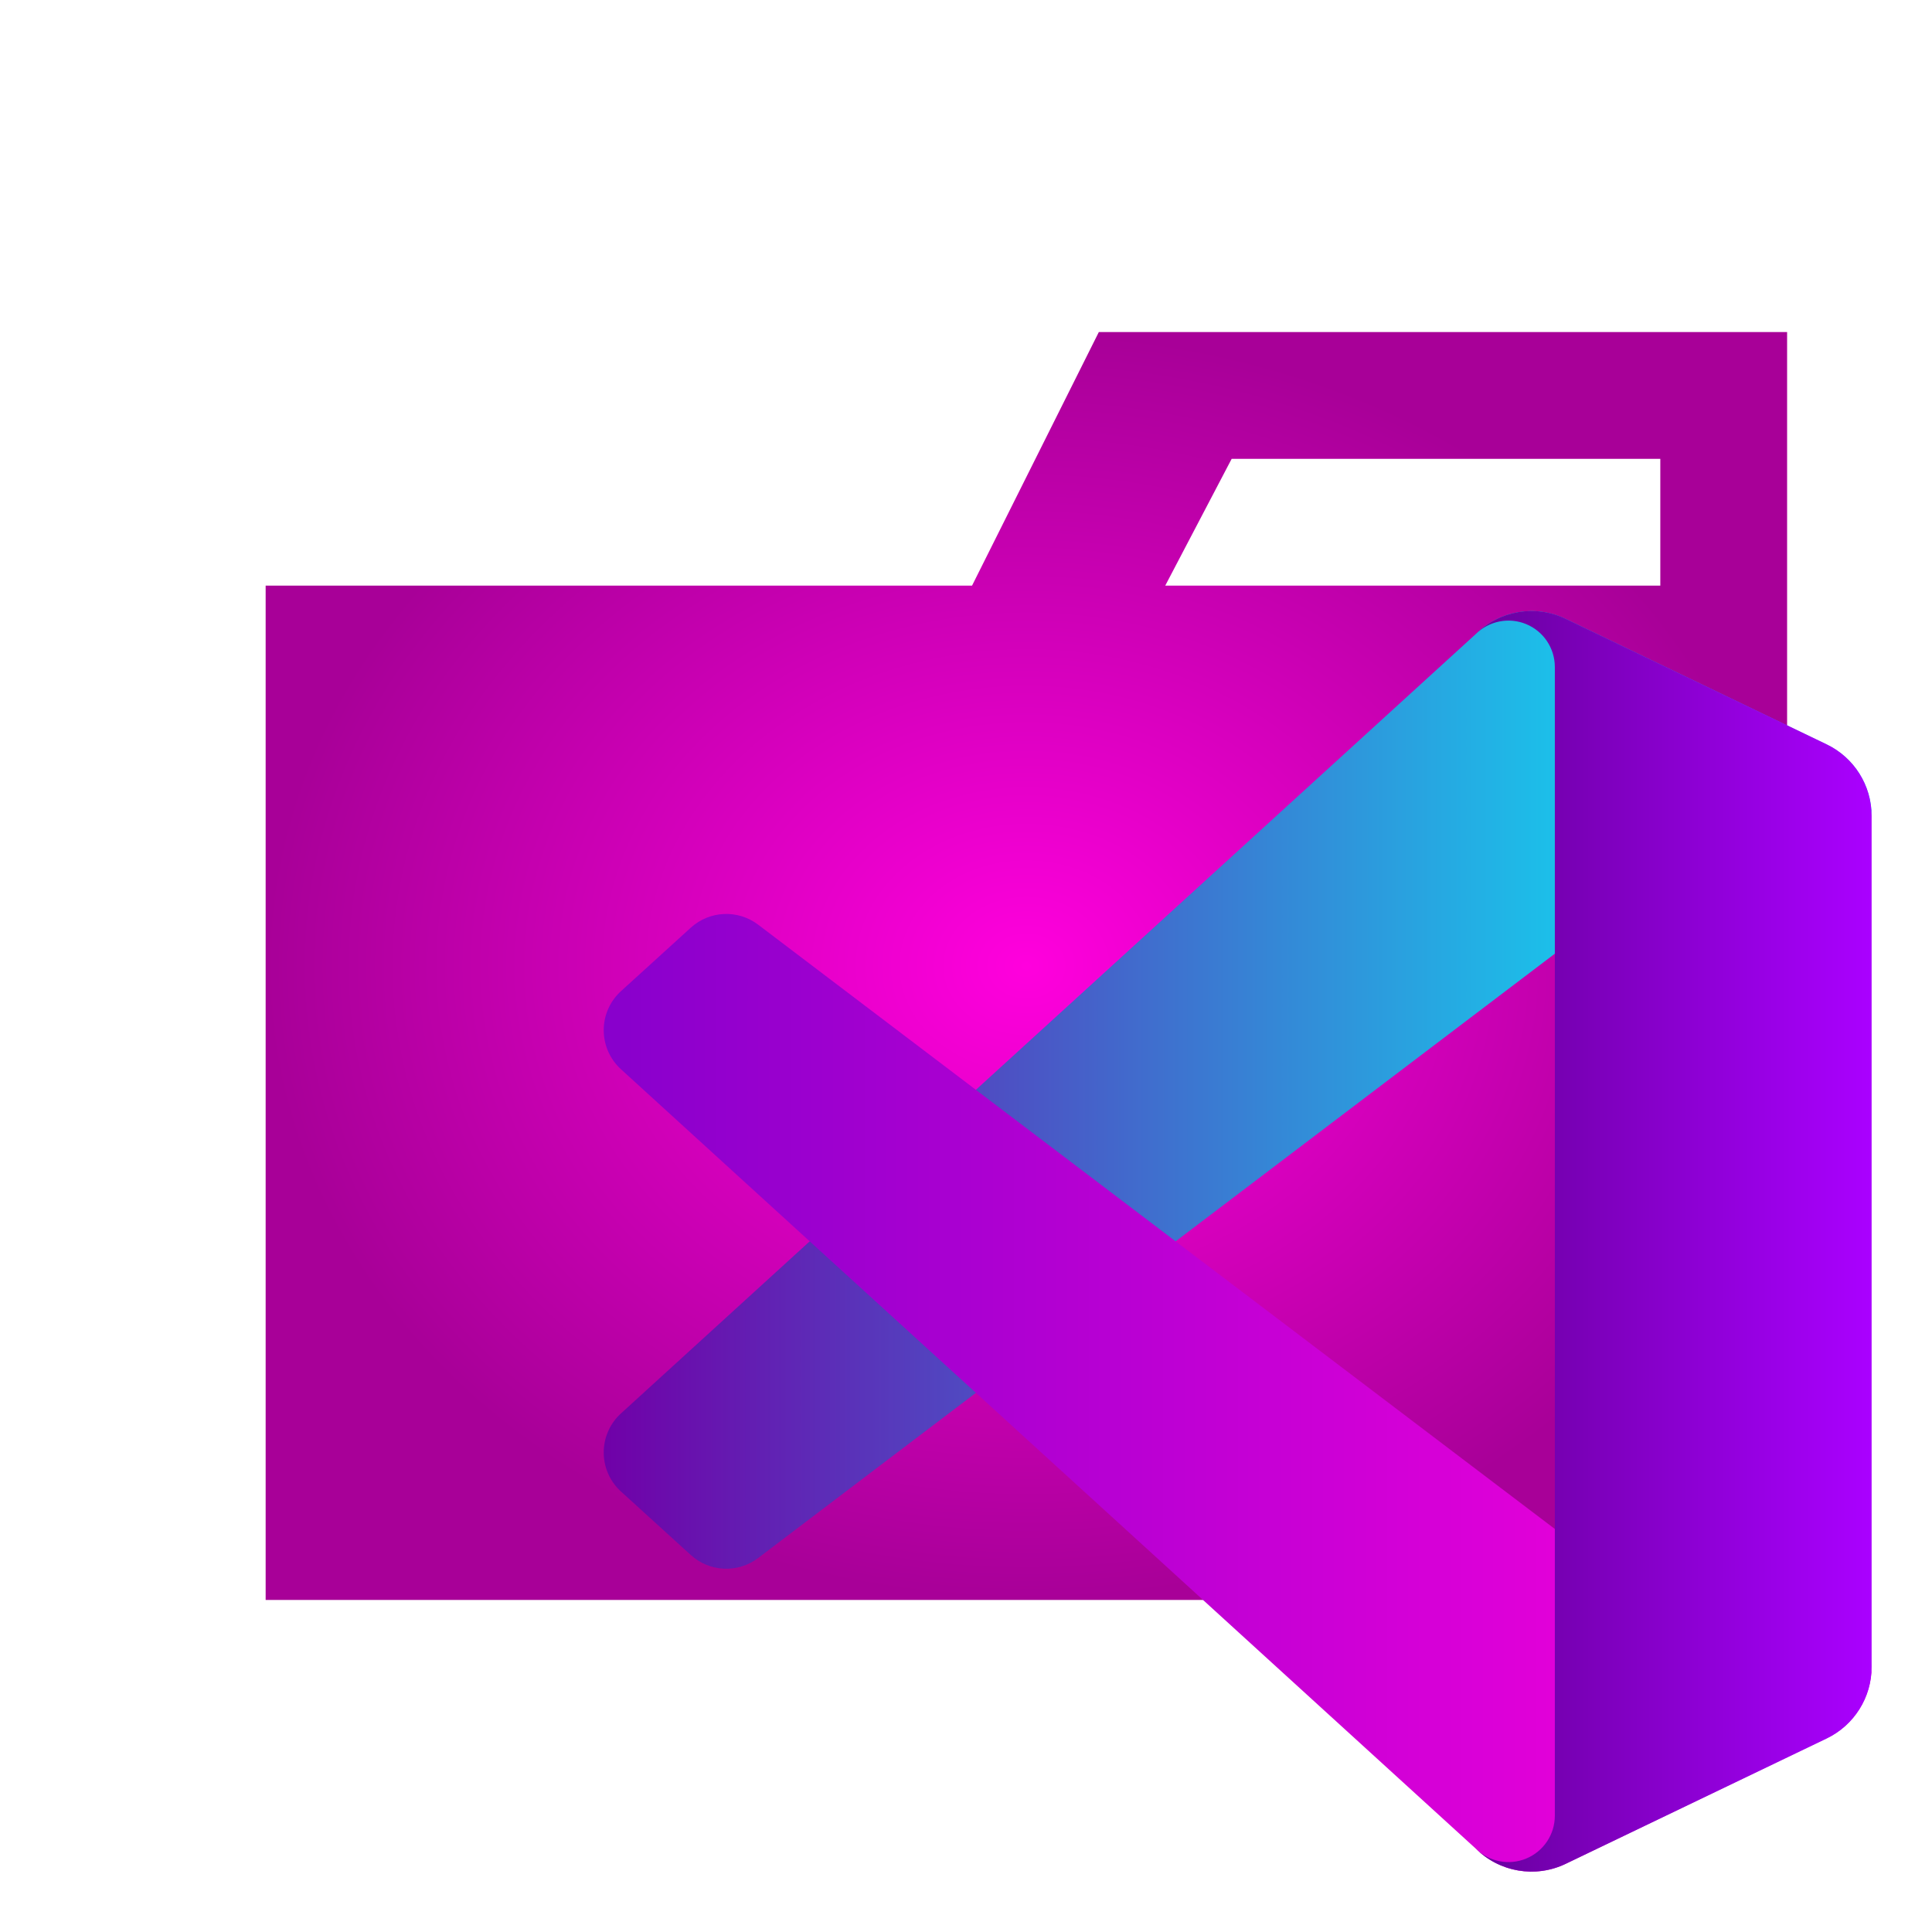
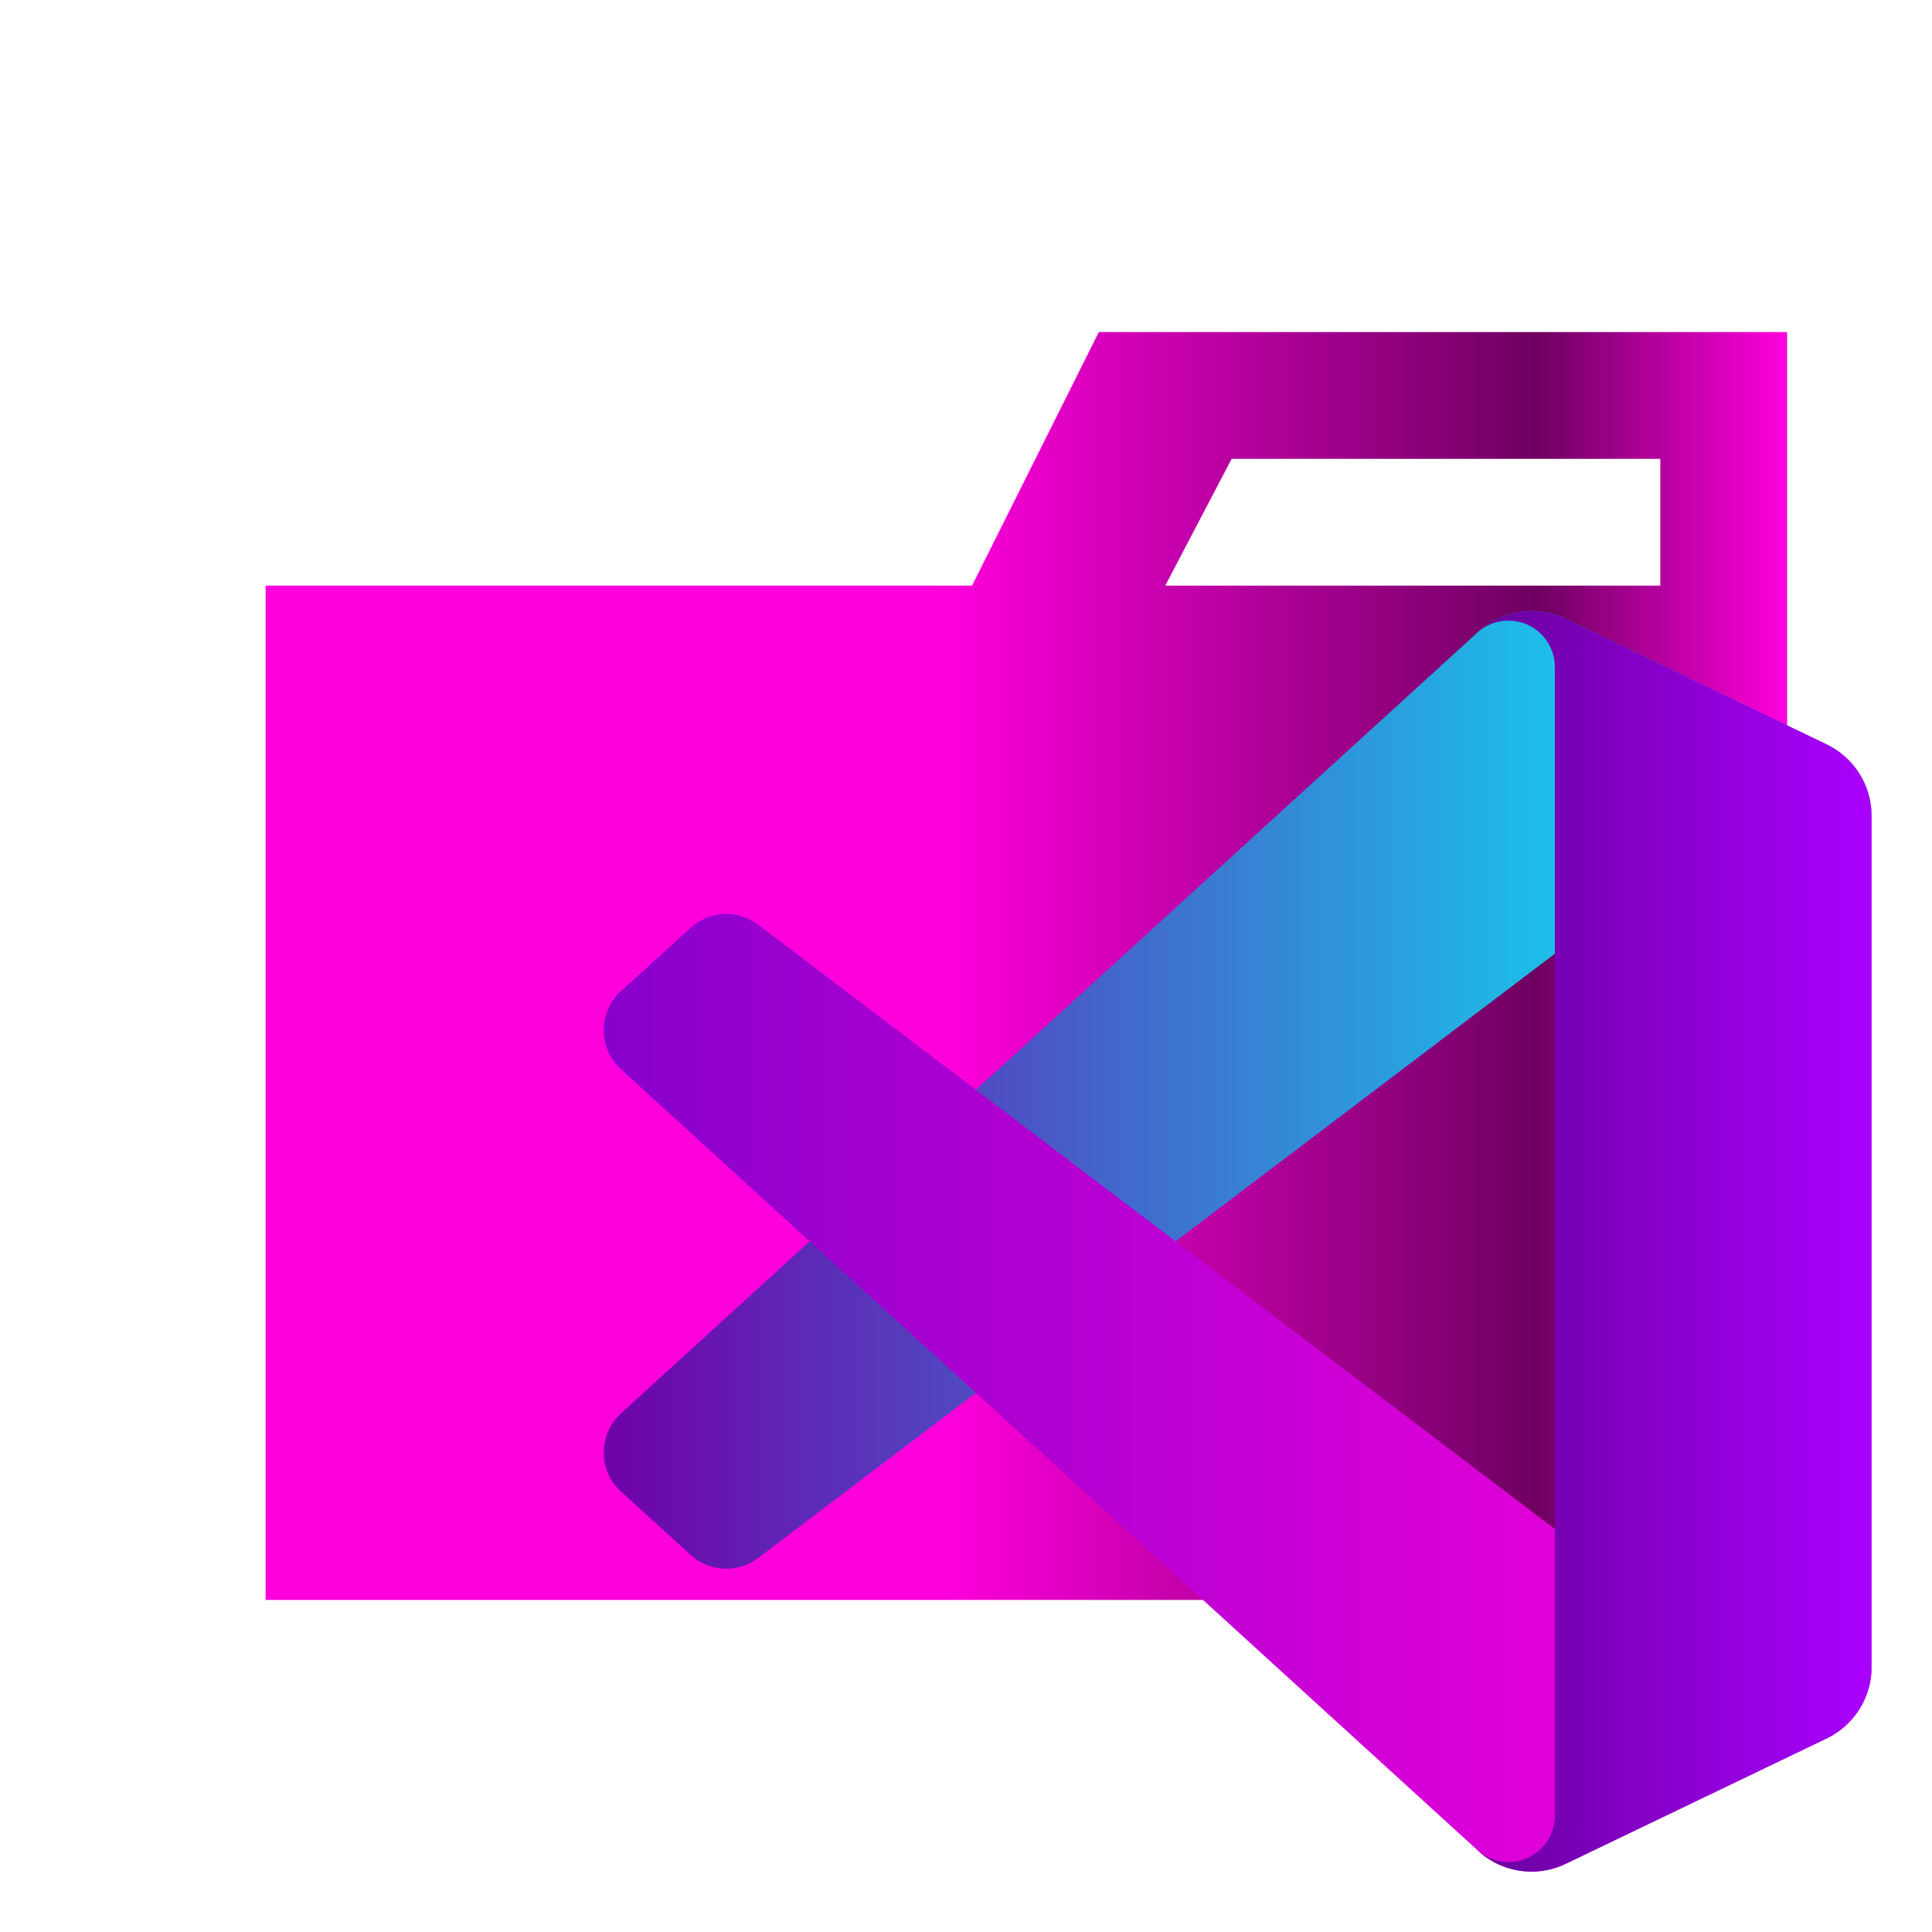
<svg xmlns="http://www.w3.org/2000/svg" xmlns:xlink="http://www.w3.org/1999/xlink" viewBox="0 0 32 32" version="1.1" id="svg12">
  <defs id="defs16">
    <linearGradient id="linearGradient6325">
      <stop style="stop-color:#8800cc;stop-opacity:1;" offset="0" id="stop6321" />
      <stop style="stop-color:#ff00dd;stop-opacity:1;" offset="1" id="stop6323" />
    </linearGradient>
    <linearGradient id="linearGradient4123">
      <stop style="stop-color:#7000a8;stop-opacity:1;" offset="0" id="stop4119" />
      <stop style="stop-color:#00ffff;stop-opacity:1;" offset="1" id="stop4121" />
    </linearGradient>
    <linearGradient id="linearGradient1898">
      <stop style="stop-color:#69009e;stop-opacity:1;" offset="0" id="stop1894" />
      <stop style="stop-color:#aa00ff;stop-opacity:1;" offset="1" id="stop1896" />
    </linearGradient>
    <linearGradient id="linearGradient2372">
-       <stop style="stop-color:#ff00dd;stop-opacity:1;" offset="0" id="stop2368" />
-       <stop style="stop-color:#a80098;stop-opacity:1;" offset="1" id="stop2370" />
+       <stop style="stop-color:#ff00dd;stop-opacity:1;" offset="0.443" id="stop2368" />
+       <stop style="stop-color:#6e0060;stop-opacity:1;" offset="0.836" id="stop887" />
+       <stop style="stop-color:#ff00dd;stop-opacity:1;" offset="1" id="stop2370" />
    </linearGradient>
-     <radialGradient xlink:href="#linearGradient2372" id="radialGradient2374" cx="17" cy="16" fx="17" fy="16" r="12.6" gradientTransform="matrix(1,0,0,0.8333333,0,2.666667)" gradientUnits="userSpaceOnUse" />
    <linearGradient xlink:href="#linearGradient1898" id="linearGradient1900" x1="24.442" y1="20.56" x2="31" y2="20.56" gradientUnits="userSpaceOnUse" />
    <linearGradient xlink:href="#linearGradient4123" id="linearGradient4125" x1="10" y1="18.052" x2="31" y2="18.052" gradientUnits="userSpaceOnUse" />
    <linearGradient xlink:href="#linearGradient6325" id="linearGradient6327" x1="10" y1="23.069" x2="31" y2="23.069" gradientUnits="userSpaceOnUse" />
+     <linearGradient xlink:href="#linearGradient2372" id="linearGradient885" x1="4.4" y1="16" x2="29.6" y2="16" gradientUnits="userSpaceOnUse" />
  </defs>
-   <path d="M27.5,5.5H18.2L16.1,9.7H4.4V26.5H29.6V5.5Zm0,4.2H19.3l1.1-2.1h7.1Z" style="fill:url(#radialGradient2374);fill-opacity:1" id="path4" />
+   <path d="M27.5,5.5H18.2L16.1,9.7H4.4V26.5H29.6V5.5Zm0,4.2H19.3l1.1-2.1h7.1Z" style="fill:url(#linearGradient885);fill-opacity:1" id="path4" />
  <path d="M30.257,12.333l-4.324-2.082a1.308,1.308,0,0,0-1.492.253L10.285,23.411a.875.875,0,0,0-.057,1.236.766.766,0,0,0,.057.057l1.157,1.052a.873.873,0,0,0,1.116.049L29.607,12.873A.868.868,0,0,1,31,13.565v-.05A1.311,1.311,0,0,0,30.257,12.333Z" style="fill:url(#linearGradient4125);fill-opacity:1" id="path6" />
  <path d="M30.257,28.788,25.933,30.87a1.308,1.308,0,0,1-1.492-.253L10.285,17.71a.875.875,0,0,1-.057-1.236.766.766,0,0,1,.057-.057l1.157-1.052a.873.873,0,0,1,1.116-.049L29.607,28.248A.868.868,0,0,0,31,27.556v.05A1.311,1.311,0,0,1,30.257,28.788Z" style="fill:url(#linearGradient6327);fill-opacity:1" id="path8" />
  <path d="M25.933,30.871a1.308,1.308,0,0,1-1.491-.254.768.768,0,0,0,1.311-.543V11.047a.768.768,0,0,0-1.311-.543,1.306,1.306,0,0,1,1.491-.254l4.324,2.079A1.314,1.314,0,0,1,31,13.512v14.1a1.314,1.314,0,0,1-.743,1.183Z" style="fill:url(#linearGradient1900);fill-opacity:1" id="path10" />
</svg>
